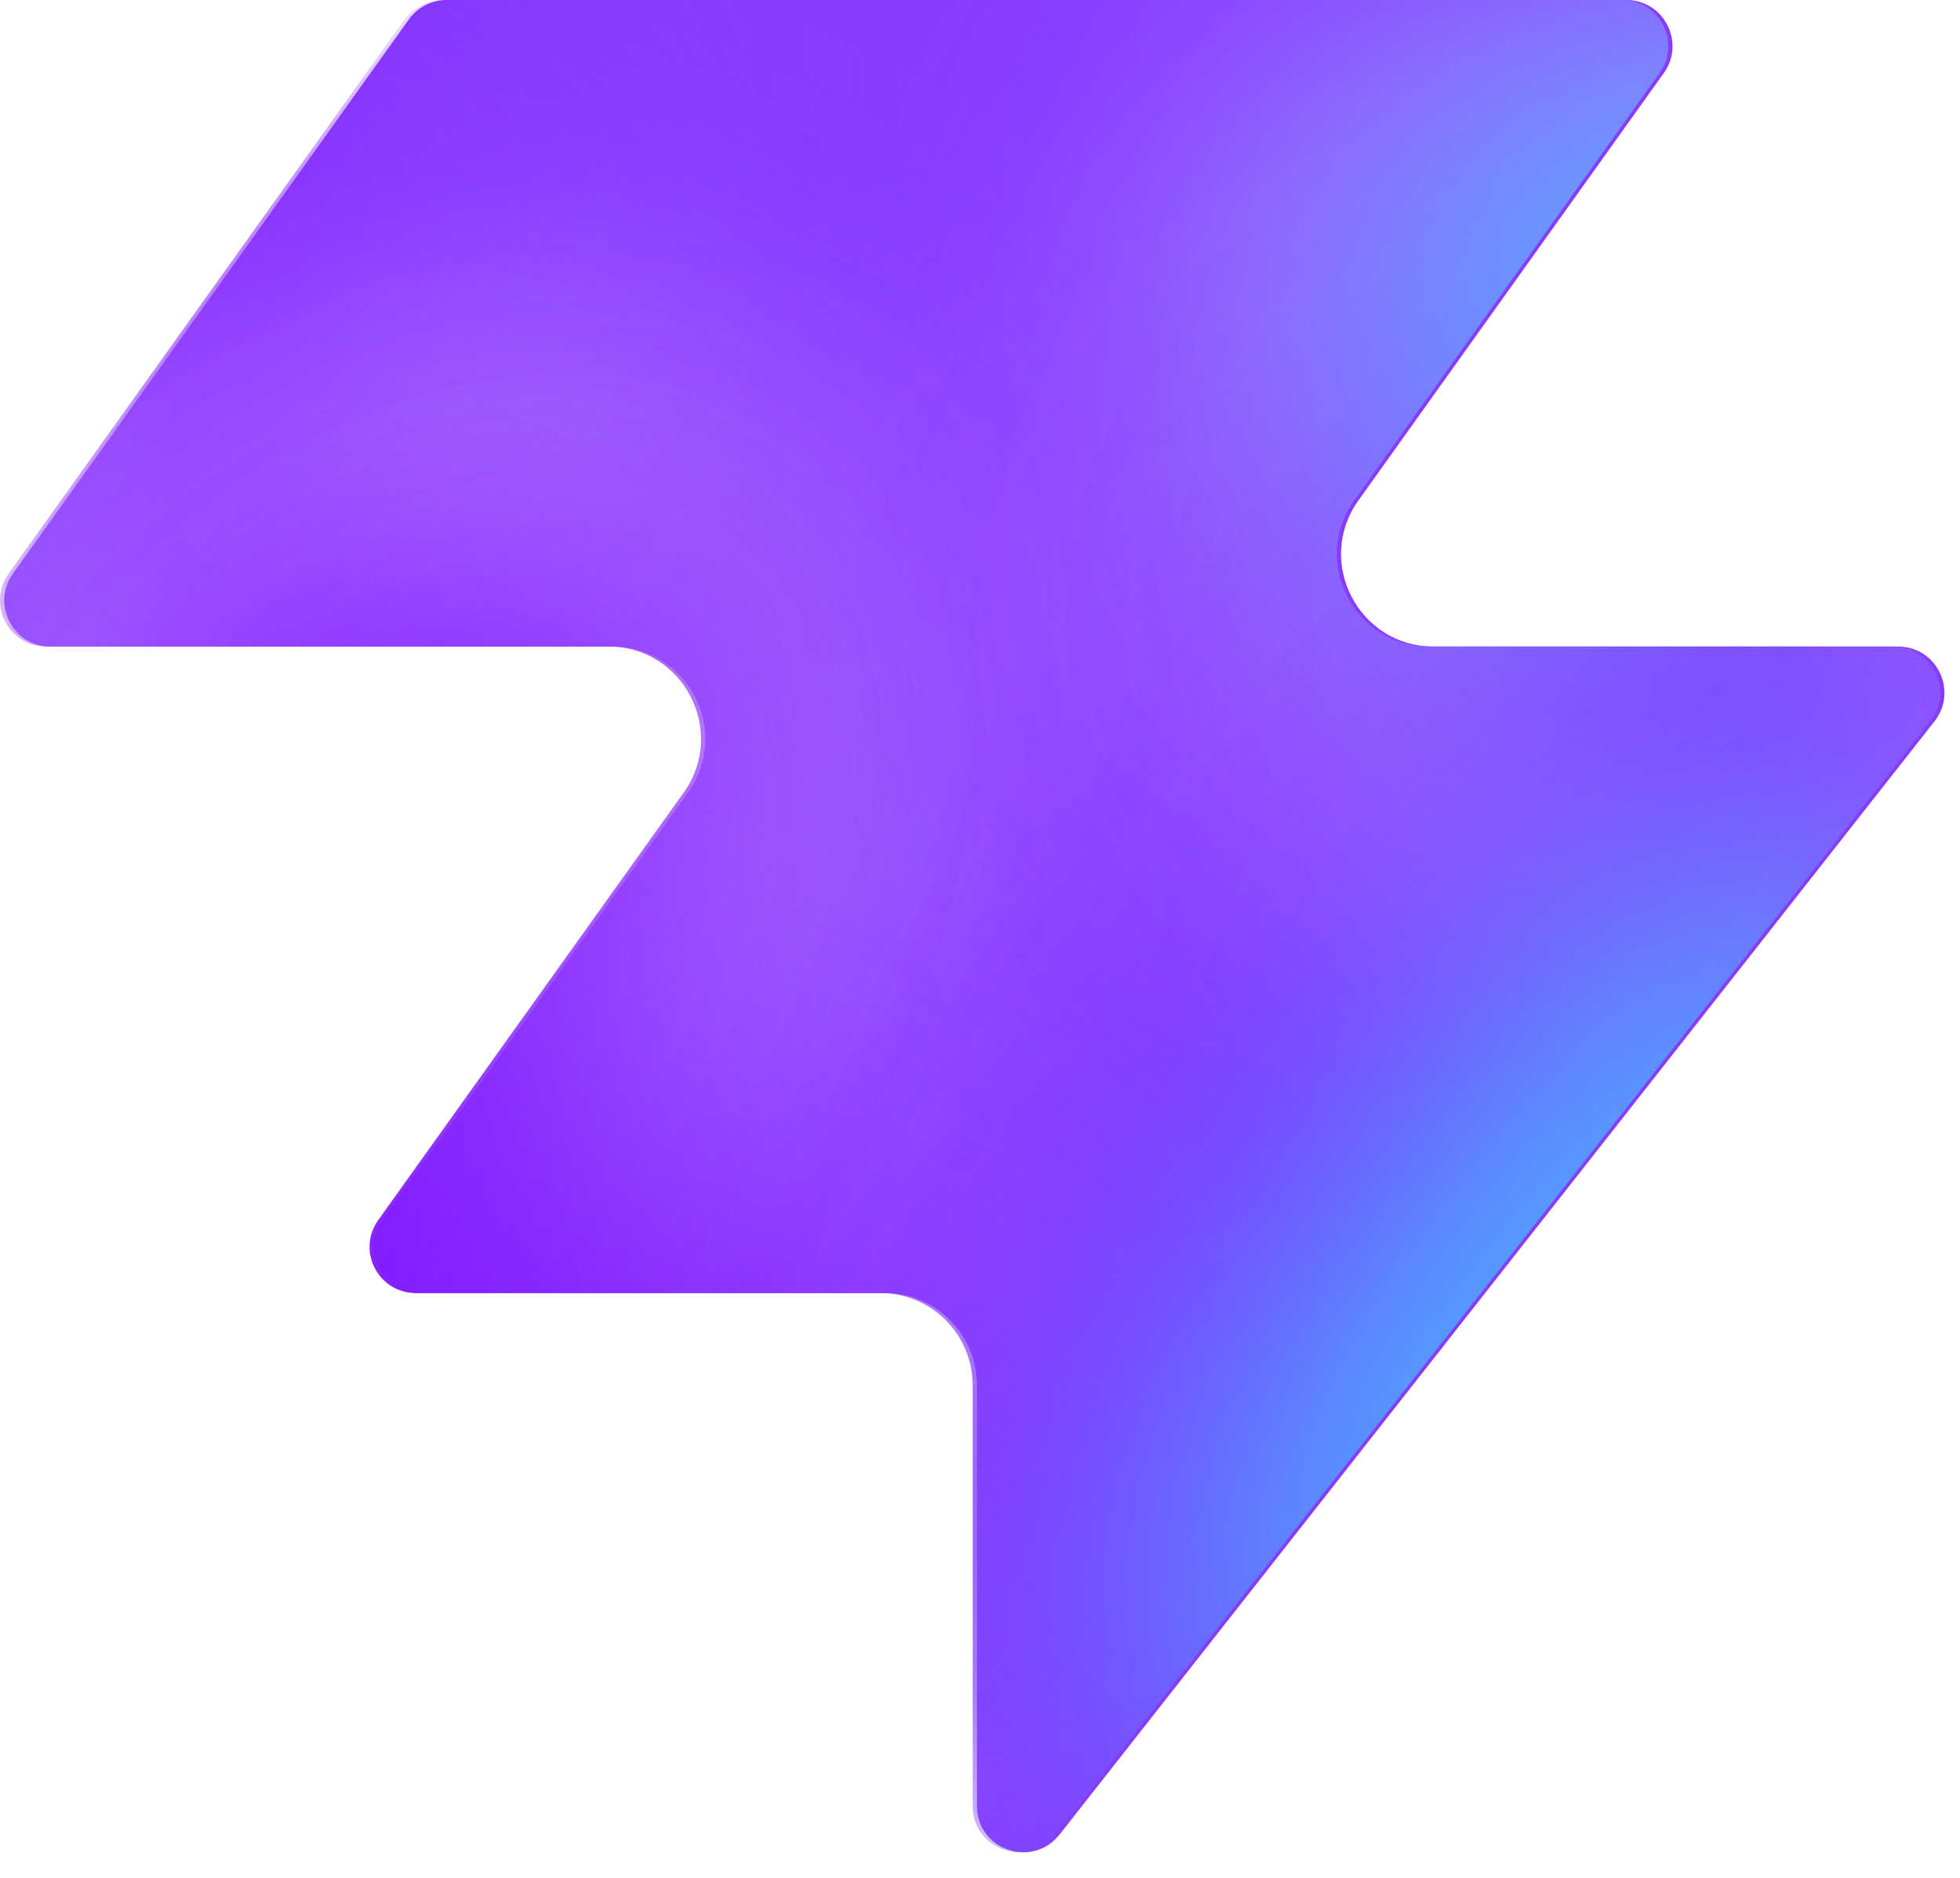
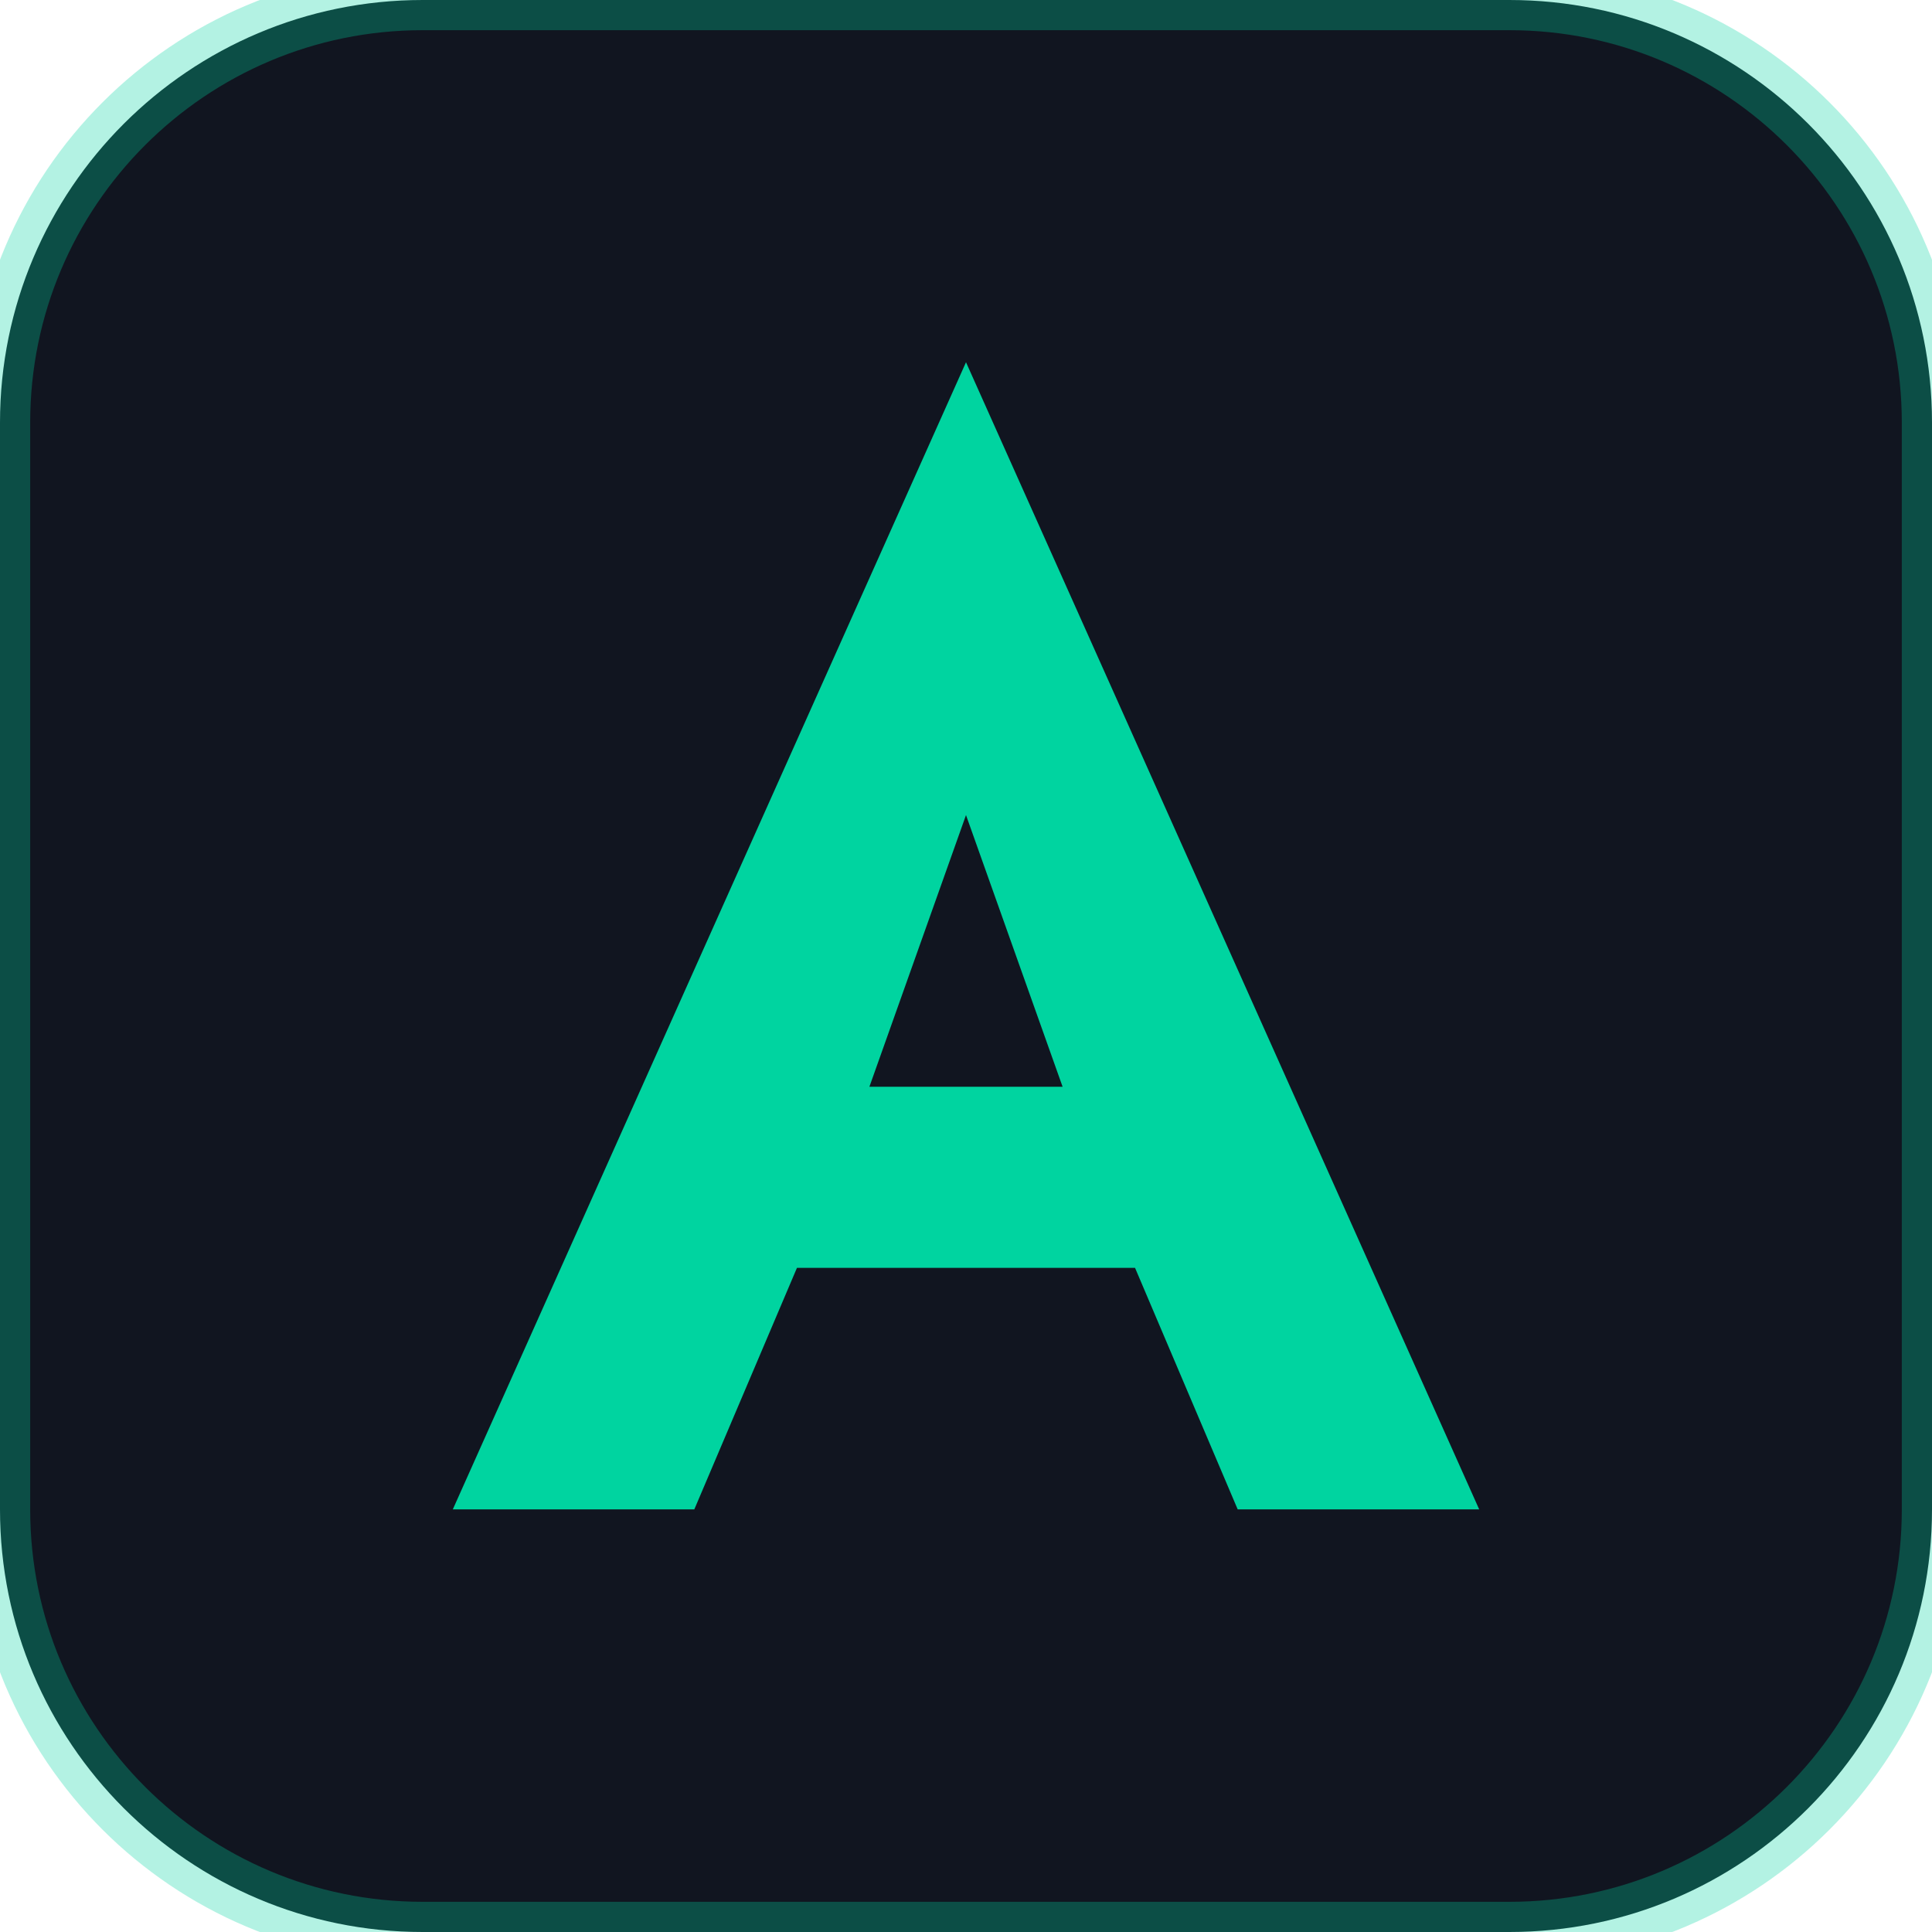
- <svg xmlns="http://www.w3.org/2000/svg" width="48" height="46" fill="none" viewBox="0 0 48 46">
-   <path fill="#863bff" d="M25.946 44.938c-.664.845-2.021.375-2.021-.698V33.937a2.26 2.26 0 0 0-2.262-2.262H10.287c-.92 0-1.456-1.04-.92-1.788l7.48-10.471c1.07-1.497 0-3.578-1.842-3.578H1.237c-.92 0-1.456-1.04-.92-1.788L10.013.474c.214-.297.556-.474.92-.474h28.894c.92 0 1.456 1.04.92 1.788l-7.48 10.471c-1.07 1.498 0 3.579 1.842 3.579h11.377c.943 0 1.473 1.088.89 1.83L25.947 44.94z" style="fill:#863bff;fill:color(display-p3 .525 .23 1);fill-opacity:1" />
-   <mask id="a" width="48" height="46" x="0" y="0" maskUnits="userSpaceOnUse" style="mask-type:alpha">
-     <path fill="#000" d="M25.842 44.938c-.664.844-2.021.375-2.021-.698V33.937a2.26 2.26 0 0 0-2.262-2.262H10.183c-.92 0-1.456-1.04-.92-1.788l7.48-10.471c1.07-1.498 0-3.579-1.842-3.579H1.133c-.92 0-1.456-1.04-.92-1.787L9.91.473c.214-.297.556-.474.92-.474h28.894c.92 0 1.456 1.04.92 1.788l-7.48 10.471c-1.07 1.498 0 3.578 1.842 3.578h11.377c.943 0 1.473 1.088.89 1.832L25.843 44.94z" style="fill:#000;fill-opacity:1" />
-   </mask>
-   <g mask="url(#a)">
-     <g filter="url(#b)">
-       <ellipse cx="5.508" cy="14.704" fill="#ede6ff" rx="5.508" ry="14.704" style="fill:#ede6ff;fill:color(display-p3 .927 .903 1);fill-opacity:1" transform="matrix(.00324 1 1 -.00324 -4.47 31.516)" />
-     </g>
-     <g filter="url(#c)">
-       <ellipse cx="10.399" cy="29.851" fill="#ede6ff" rx="10.399" ry="29.851" style="fill:#ede6ff;fill:color(display-p3 .927 .903 1);fill-opacity:1" transform="matrix(.00324 1 1 -.00324 -39.328 7.883)" />
-     </g>
-     <g filter="url(#d)">
-       <ellipse cx="5.508" cy="30.487" fill="#7e14ff" rx="5.508" ry="30.487" style="fill:#7e14ff;fill:color(display-p3 .492 .077 1);fill-opacity:1" transform="rotate(89.814 -25.913 -14.639)scale(1 -1)" />
-     </g>
-     <g filter="url(#e)">
-       <ellipse cx="5.508" cy="30.599" fill="#7e14ff" rx="5.508" ry="30.599" style="fill:#7e14ff;fill:color(display-p3 .492 .077 1);fill-opacity:1" transform="rotate(89.814 -32.644 -3.334)scale(1 -1)" />
-     </g>
-     <g filter="url(#f)">
-       <ellipse cx="5.508" cy="30.599" fill="#7e14ff" rx="5.508" ry="30.599" style="fill:#7e14ff;fill:color(display-p3 .492 .077 1);fill-opacity:1" transform="matrix(.00324 1 1 -.00324 -34.34 30.47)" />
-     </g>
-     <g filter="url(#g)">
-       <ellipse cx="14.072" cy="22.078" fill="#ede6ff" rx="14.072" ry="22.078" style="fill:#ede6ff;fill:color(display-p3 .927 .903 1);fill-opacity:1" transform="rotate(93.35 24.506 48.493)scale(-1 1)" />
-     </g>
-     <g filter="url(#h)">
-       <ellipse cx="3.47" cy="21.501" fill="#7e14ff" rx="3.47" ry="21.501" style="fill:#7e14ff;fill:color(display-p3 .492 .077 1);fill-opacity:1" transform="rotate(89.009 28.708 47.59)scale(-1 1)" />
-     </g>
-     <g filter="url(#i)">
-       <ellipse cx="3.47" cy="21.501" fill="#7e14ff" rx="3.47" ry="21.501" style="fill:#7e14ff;fill:color(display-p3 .492 .077 1);fill-opacity:1" transform="rotate(89.009 28.708 47.59)scale(-1 1)" />
-     </g>
-     <g filter="url(#j)">
-       <ellipse cx=".387" cy="8.972" fill="#7e14ff" rx="4.407" ry="29.108" style="fill:#7e14ff;fill:color(display-p3 .492 .077 1);fill-opacity:1" transform="rotate(39.51 .387 8.972)" />
-     </g>
-     <g filter="url(#k)">
-       <ellipse cx="47.523" cy="-6.092" fill="#7e14ff" rx="4.407" ry="29.108" style="fill:#7e14ff;fill:color(display-p3 .492 .077 1);fill-opacity:1" transform="rotate(37.892 47.523 -6.092)" />
-     </g>
-     <g filter="url(#l)">
-       <ellipse cx="41.412" cy="6.333" fill="#47bfff" rx="5.971" ry="9.665" style="fill:#47bfff;fill:color(display-p3 .28 .748 1);fill-opacity:1" transform="rotate(37.892 41.412 6.333)" />
-     </g>
-     <g filter="url(#m)">
-       <ellipse cx="-1.879" cy="38.332" fill="#7e14ff" rx="4.407" ry="29.108" style="fill:#7e14ff;fill:color(display-p3 .492 .077 1);fill-opacity:1" transform="rotate(37.892 -1.88 38.332)" />
-     </g>
-     <g filter="url(#n)">
-       <ellipse cx="-1.879" cy="38.332" fill="#7e14ff" rx="4.407" ry="29.108" style="fill:#7e14ff;fill:color(display-p3 .492 .077 1);fill-opacity:1" transform="rotate(37.892 -1.88 38.332)" />
-     </g>
-     <g filter="url(#o)">
-       <ellipse cx="35.651" cy="29.907" fill="#7e14ff" rx="4.407" ry="29.108" style="fill:#7e14ff;fill:color(display-p3 .492 .077 1);fill-opacity:1" transform="rotate(37.892 35.651 29.907)" />
-     </g>
-     <g filter="url(#p)">
-       <ellipse cx="38.418" cy="32.4" fill="#47bfff" rx="5.971" ry="15.297" style="fill:#47bfff;fill:color(display-p3 .28 .748 1);fill-opacity:1" transform="rotate(37.892 38.418 32.4)" />
-     </g>
-   </g>
-   <defs>
-     <filter id="b" width="60.045" height="41.654" x="-19.77" y="16.149" color-interpolation-filters="sRGB" filterUnits="userSpaceOnUse">
-       <feFlood flood-opacity="0" result="BackgroundImageFix" />
-       <feBlend in="SourceGraphic" in2="BackgroundImageFix" result="shape" />
-       <feGaussianBlur result="effect1_foregroundBlur_2002_17158" stdDeviation="7.659" />
-     </filter>
-     <filter id="c" width="90.34" height="51.437" x="-54.613" y="-7.533" color-interpolation-filters="sRGB" filterUnits="userSpaceOnUse">
-       <feFlood flood-opacity="0" result="BackgroundImageFix" />
-       <feBlend in="SourceGraphic" in2="BackgroundImageFix" result="shape" />
-       <feGaussianBlur result="effect1_foregroundBlur_2002_17158" stdDeviation="7.659" />
-     </filter>
-     <filter id="d" width="79.355" height="29.4" x="-49.64" y="2.03" color-interpolation-filters="sRGB" filterUnits="userSpaceOnUse">
-       <feFlood flood-opacity="0" result="BackgroundImageFix" />
-       <feBlend in="SourceGraphic" in2="BackgroundImageFix" result="shape" />
-       <feGaussianBlur result="effect1_foregroundBlur_2002_17158" stdDeviation="4.596" />
-     </filter>
-     <filter id="e" width="79.579" height="29.4" x="-45.045" y="20.029" color-interpolation-filters="sRGB" filterUnits="userSpaceOnUse">
-       <feFlood flood-opacity="0" result="BackgroundImageFix" />
-       <feBlend in="SourceGraphic" in2="BackgroundImageFix" result="shape" />
-       <feGaussianBlur result="effect1_foregroundBlur_2002_17158" stdDeviation="4.596" />
-     </filter>
-     <filter id="f" width="79.579" height="29.4" x="-43.513" y="21.178" color-interpolation-filters="sRGB" filterUnits="userSpaceOnUse">
-       <feFlood flood-opacity="0" result="BackgroundImageFix" />
-       <feBlend in="SourceGraphic" in2="BackgroundImageFix" result="shape" />
-       <feGaussianBlur result="effect1_foregroundBlur_2002_17158" stdDeviation="4.596" />
-     </filter>
-     <filter id="g" width="74.749" height="58.852" x="15.756" y="-17.901" color-interpolation-filters="sRGB" filterUnits="userSpaceOnUse">
-       <feFlood flood-opacity="0" result="BackgroundImageFix" />
-       <feBlend in="SourceGraphic" in2="BackgroundImageFix" result="shape" />
-       <feGaussianBlur result="effect1_foregroundBlur_2002_17158" stdDeviation="7.659" />
-     </filter>
-     <filter id="h" width="61.377" height="25.362" x="23.548" y="2.284" color-interpolation-filters="sRGB" filterUnits="userSpaceOnUse">
-       <feFlood flood-opacity="0" result="BackgroundImageFix" />
-       <feBlend in="SourceGraphic" in2="BackgroundImageFix" result="shape" />
-       <feGaussianBlur result="effect1_foregroundBlur_2002_17158" stdDeviation="4.596" />
-     </filter>
-     <filter id="i" width="61.377" height="25.362" x="23.548" y="2.284" color-interpolation-filters="sRGB" filterUnits="userSpaceOnUse">
-       <feFlood flood-opacity="0" result="BackgroundImageFix" />
-       <feBlend in="SourceGraphic" in2="BackgroundImageFix" result="shape" />
-       <feGaussianBlur result="effect1_foregroundBlur_2002_17158" stdDeviation="4.596" />
-     </filter>
-     <filter id="j" width="56.045" height="63.649" x="-27.636" y="-22.853" color-interpolation-filters="sRGB" filterUnits="userSpaceOnUse">
-       <feFlood flood-opacity="0" result="BackgroundImageFix" />
-       <feBlend in="SourceGraphic" in2="BackgroundImageFix" result="shape" />
-       <feGaussianBlur result="effect1_foregroundBlur_2002_17158" stdDeviation="4.596" />
-     </filter>
-     <filter id="k" width="54.814" height="64.646" x="20.116" y="-38.415" color-interpolation-filters="sRGB" filterUnits="userSpaceOnUse">
-       <feFlood flood-opacity="0" result="BackgroundImageFix" />
-       <feBlend in="SourceGraphic" in2="BackgroundImageFix" result="shape" />
-       <feGaussianBlur result="effect1_foregroundBlur_2002_17158" stdDeviation="4.596" />
-     </filter>
-     <filter id="l" width="33.541" height="35.313" x="24.641" y="-11.323" color-interpolation-filters="sRGB" filterUnits="userSpaceOnUse">
-       <feFlood flood-opacity="0" result="BackgroundImageFix" />
-       <feBlend in="SourceGraphic" in2="BackgroundImageFix" result="shape" />
-       <feGaussianBlur result="effect1_foregroundBlur_2002_17158" stdDeviation="4.596" />
-     </filter>
-     <filter id="m" width="54.814" height="64.646" x="-29.286" y="6.009" color-interpolation-filters="sRGB" filterUnits="userSpaceOnUse">
-       <feFlood flood-opacity="0" result="BackgroundImageFix" />
-       <feBlend in="SourceGraphic" in2="BackgroundImageFix" result="shape" />
-       <feGaussianBlur result="effect1_foregroundBlur_2002_17158" stdDeviation="4.596" />
-     </filter>
-     <filter id="n" width="54.814" height="64.646" x="-29.286" y="6.009" color-interpolation-filters="sRGB" filterUnits="userSpaceOnUse">
-       <feFlood flood-opacity="0" result="BackgroundImageFix" />
-       <feBlend in="SourceGraphic" in2="BackgroundImageFix" result="shape" />
-       <feGaussianBlur result="effect1_foregroundBlur_2002_17158" stdDeviation="4.596" />
-     </filter>
-     <filter id="o" width="54.814" height="64.646" x="8.244" y="-2.416" color-interpolation-filters="sRGB" filterUnits="userSpaceOnUse">
-       <feFlood flood-opacity="0" result="BackgroundImageFix" />
-       <feBlend in="SourceGraphic" in2="BackgroundImageFix" result="shape" />
-       <feGaussianBlur result="effect1_foregroundBlur_2002_17158" stdDeviation="4.596" />
-     </filter>
-     <filter id="p" width="39.409" height="43.623" x="18.713" y="10.588" color-interpolation-filters="sRGB" filterUnits="userSpaceOnUse">
-       <feFlood flood-opacity="0" result="BackgroundImageFix" />
-       <feBlend in="SourceGraphic" in2="BackgroundImageFix" result="shape" />
-       <feGaussianBlur result="effect1_foregroundBlur_2002_17158" stdDeviation="4.596" />
-     </filter>
-   </defs>
+ <svg xmlns="http://www.w3.org/2000/svg" viewBox="0 0 32 32" fill="none">
+   <rect width="32" height="32" rx="7" fill="#111520" />
+   <rect width="32" height="32" rx="7" stroke="#00d4a0" stroke-width="1" stroke-opacity="0.3" />
+   <path d="M16 6L24.5 25H20.5L18.8 21H13.2L11.5 25H7.5L16 6Z" fill="#00d4a0" />
+   <path d="M14.4 18H17.6L16 13.5L14.4 18Z" fill="#111520" />
</svg>
